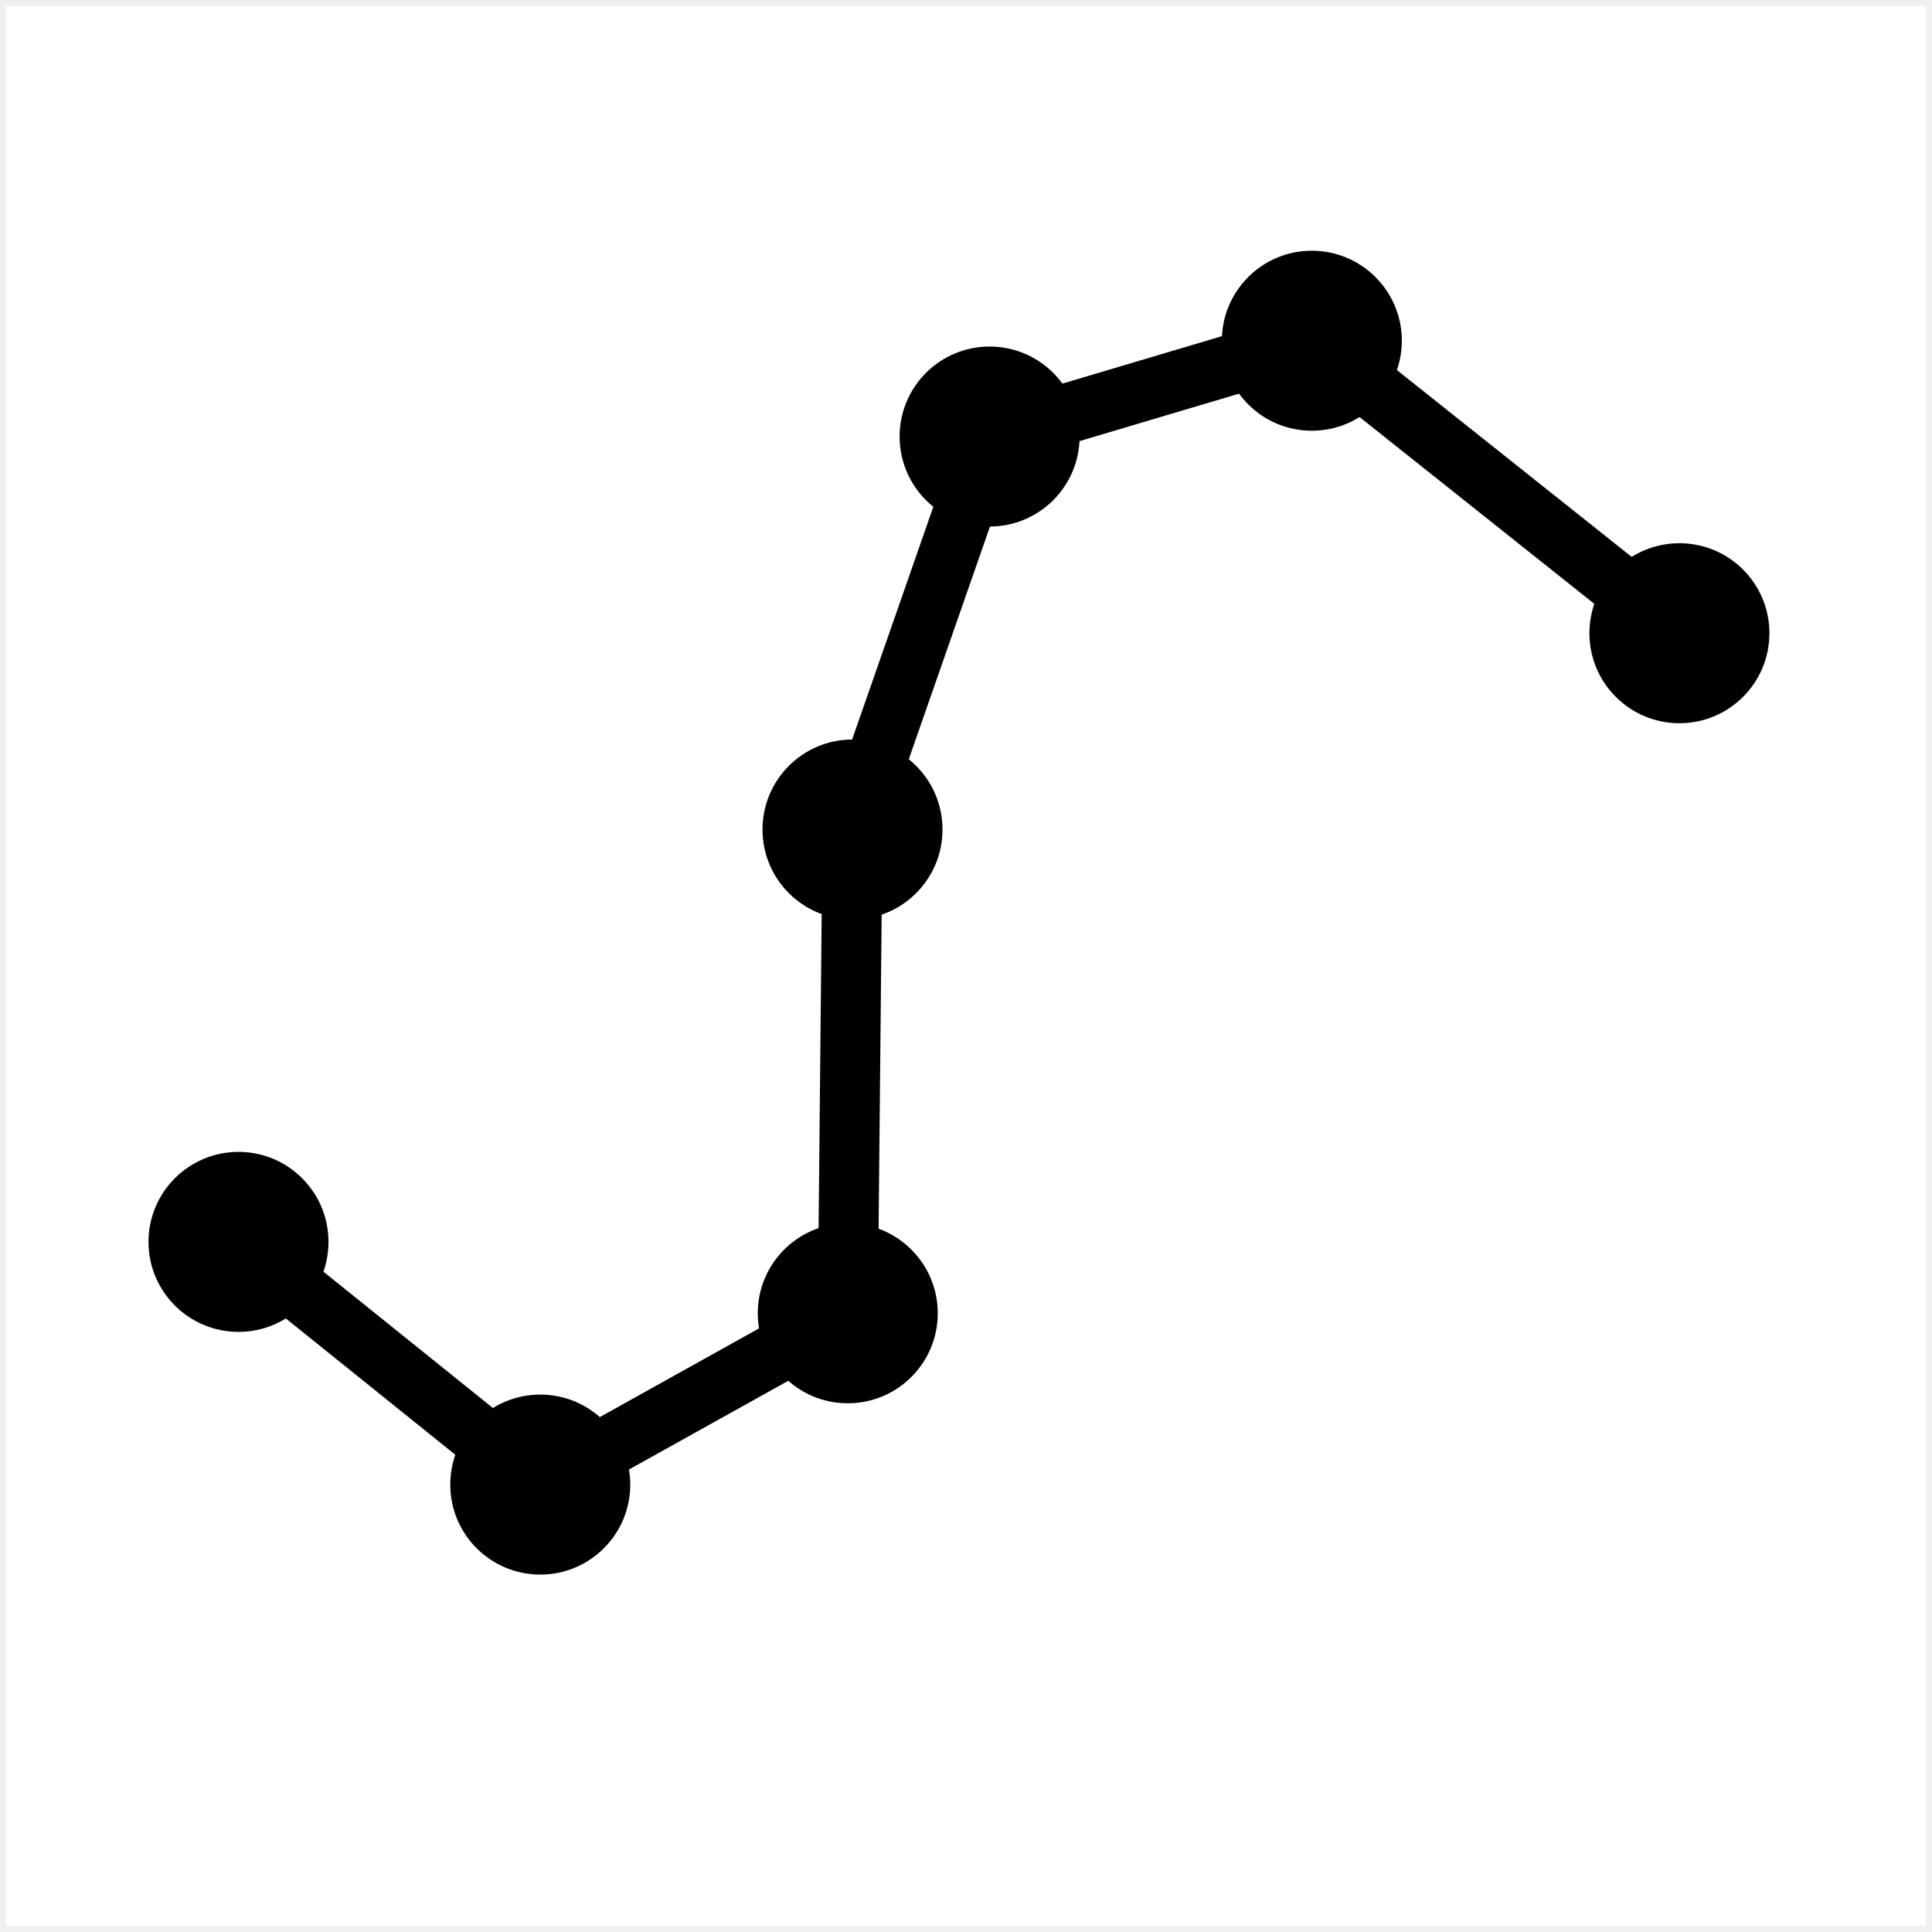
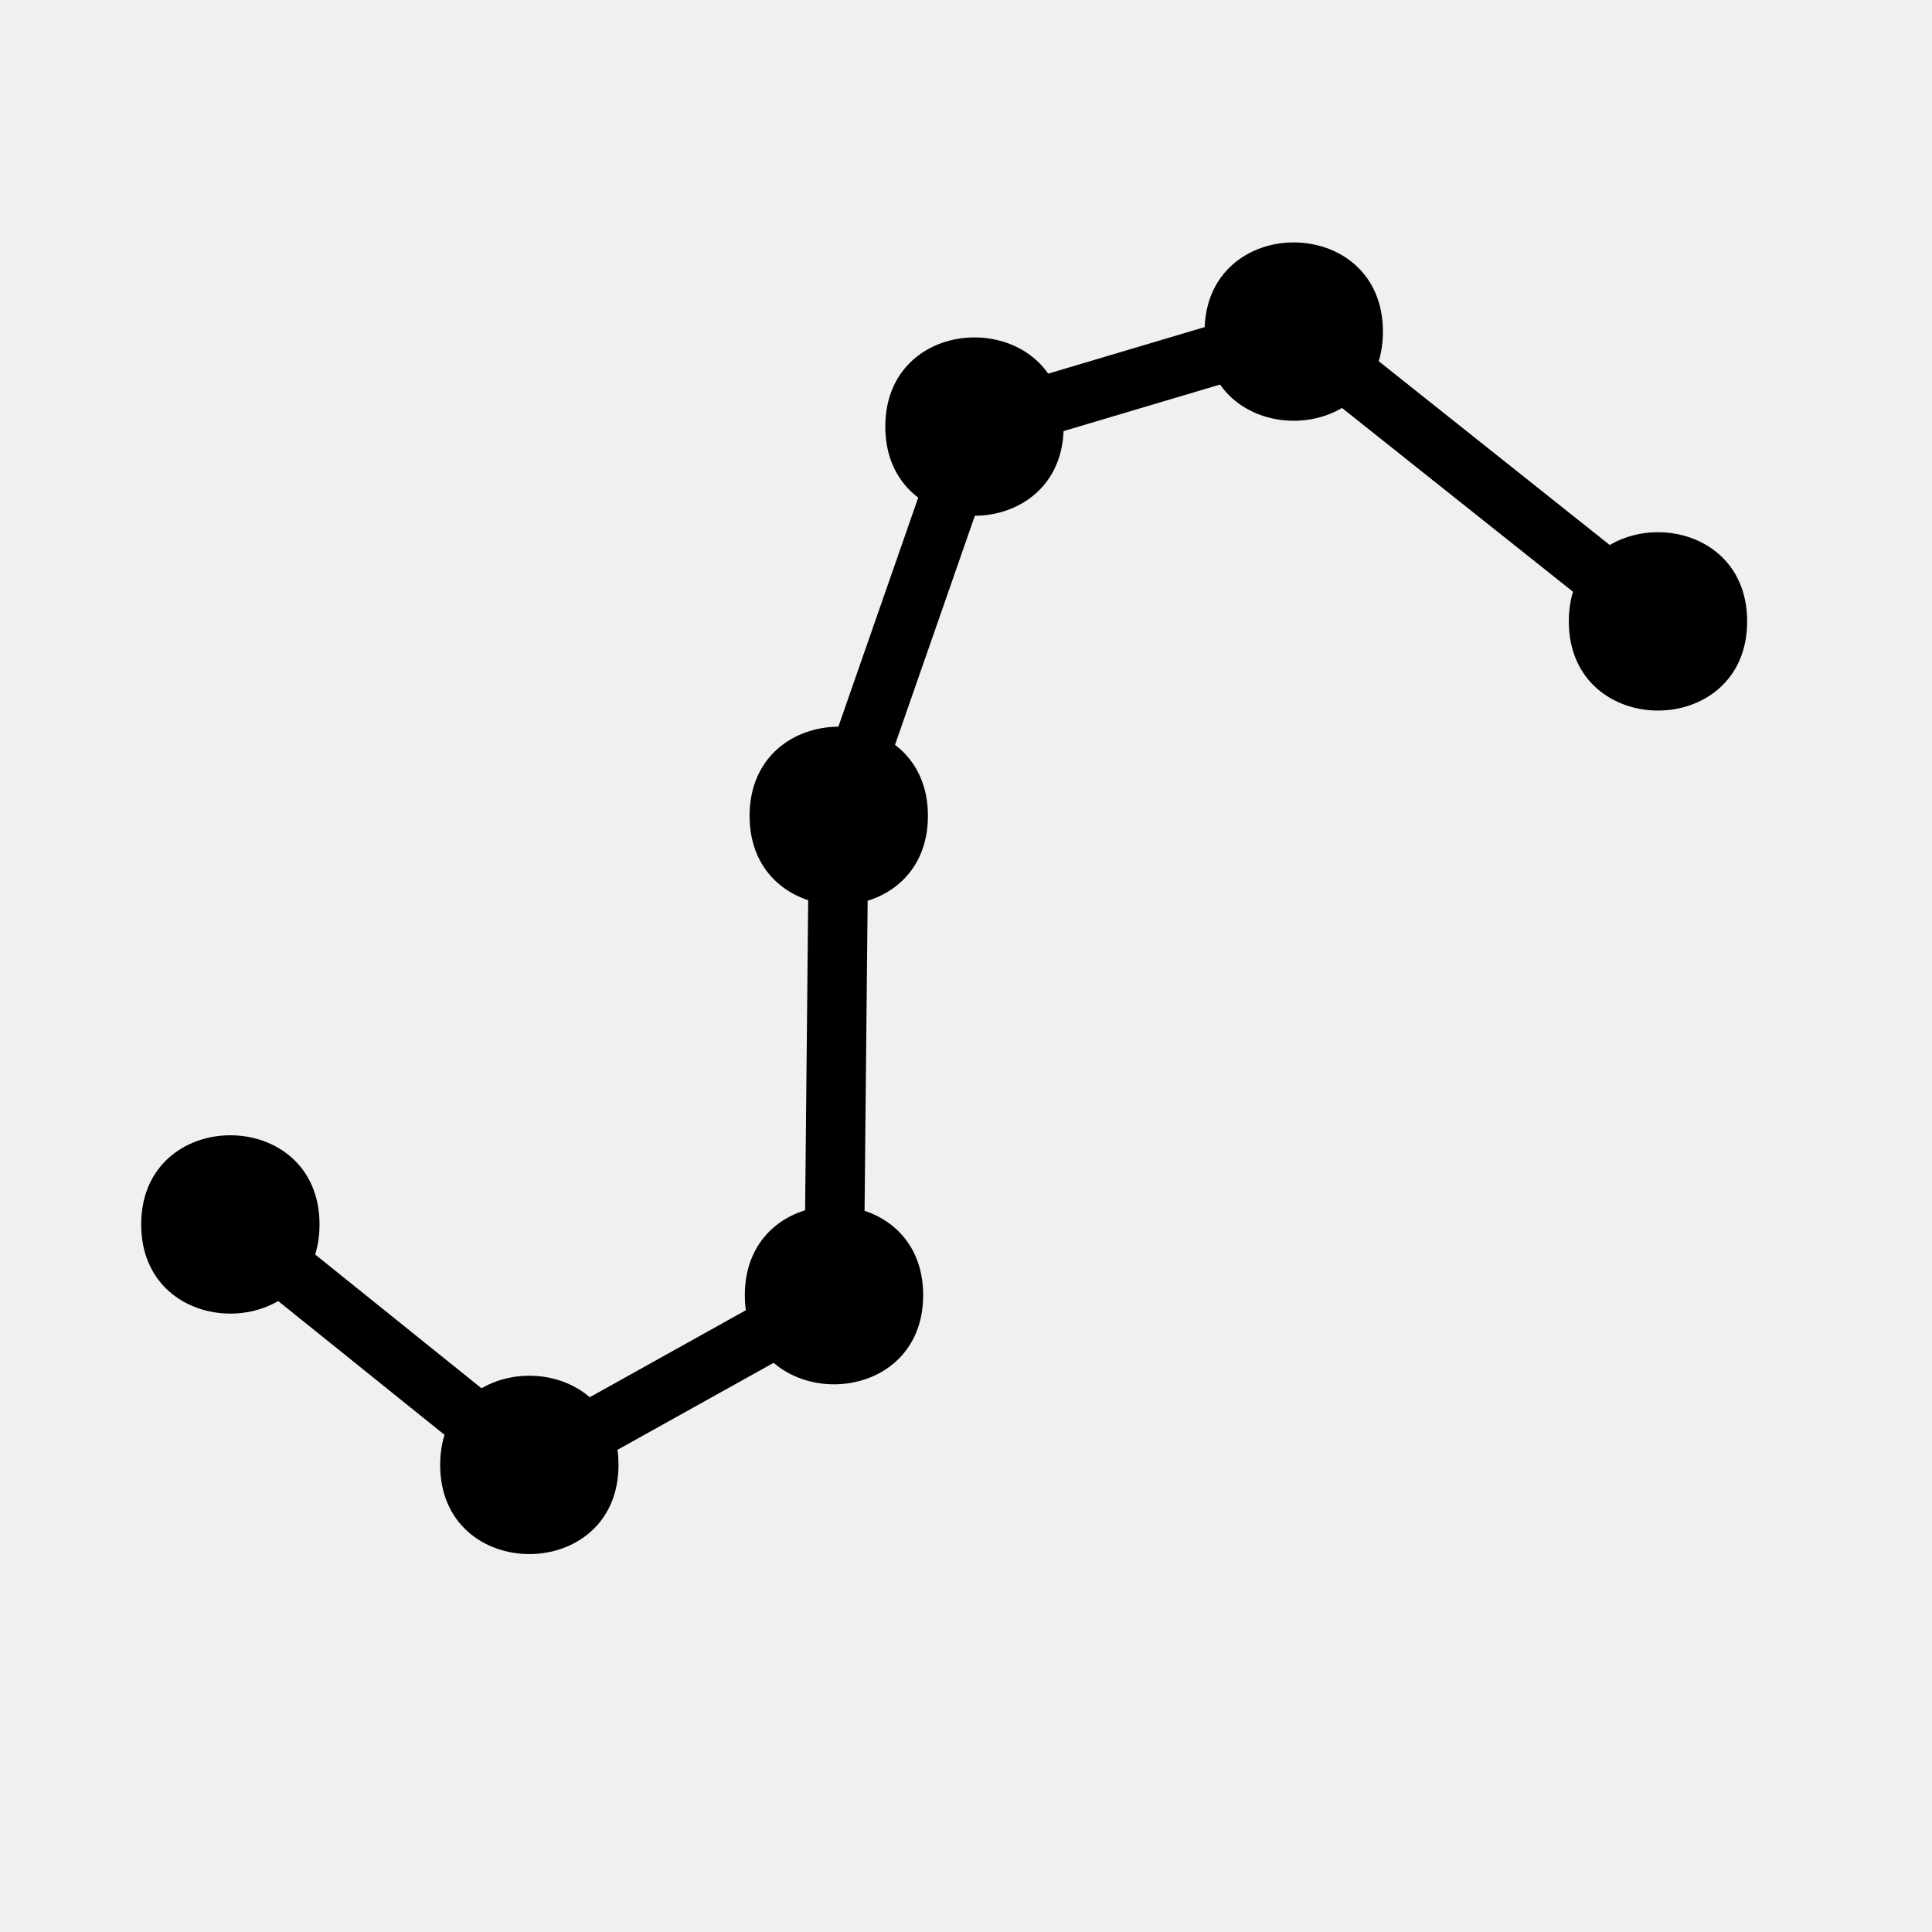
- <svg xmlns="http://www.w3.org/2000/svg" viewBox="0 0 85.867 85.867" height="85.867" width="85.867" xml:space="preserve" id="svg2" version="1.1">
-   <defs id="defs6">
-     <clipPath id="clipPath14" clipPathUnits="userSpaceOnUse">
-       <path id="path12" d="M 0,0 H 595 V 842 H 0 Z" />
-     </clipPath>
-   </defs>
-   <g clip-path="url(#clipPath14)" transform="matrix(1.333333,0,0,-1.333333,-405.0667,1024.267)" id="g10">
-     <g id="g16">
-       <path id="path18" style="fill:#ffffff;fill-opacity:1;fill-rule:evenodd;stroke:none" d="m 304,768 v -64 h 64 v 64 z" />
-     </g>
-     <g id="g20">
-       <path id="path22" style="fill:none;stroke:#000000;stroke-width:2;stroke-linecap:butt;stroke-linejoin:round;stroke-miterlimit:10;stroke-dasharray:none;stroke-opacity:1" d="m 359.781,747.093 -12.253,9.75 -10.741,-3.194 -4.57,-13.099 -0.158,-16.126 -10.25,-5.71 -10.059,8.09" />
-     </g>
-     <g id="g24">
-       <g id="g26">
-         <path id="path28" style="fill:#000000;fill-opacity:1;fill-rule:evenodd;stroke:none" d="m 314.75,726.804 c 0,1.657 -1.343,3 -3,3 -1.657,0 -3,-1.343 -3,-3 0,-1.657 1.343,-3 3,-3 1.657,0 3,1.343 3,3" />
-       </g>
-     </g>
-     <g id="g30">
-       <g id="g32">
-         <path id="path34" style="fill:#000000;fill-opacity:1;fill-rule:evenodd;stroke:none" d="m 324.809,718.714 c 0,1.657 -1.343,3 -3,3 -1.657,0 -3,-1.343 -3,-3 0,-1.657 1.343,-3 3,-3 1.657,0 3,1.343 3,3" />
-       </g>
-     </g>
-     <g id="g36">
-       <g id="g38">
-         <path id="path40" style="fill:#000000;fill-opacity:1;fill-rule:evenodd;stroke:none" d="m 335.059,724.424 c 0,1.657 -1.343,3 -3,3 -1.657,0 -3,-1.343 -3,-3 0,-1.657 1.343,-3 3,-3 1.657,0 3,1.343 3,3" />
-       </g>
-     </g>
-     <g id="g42">
-       <g id="g44">
-         <path id="path46" style="fill:#000000;fill-opacity:1;fill-rule:evenodd;stroke:none" d="m 335.217,740.55 c 0,1.657 -1.343,3 -3,3 -1.657,0 -3,-1.343 -3,-3 0,-1.657 1.343,-3 3,-3 1.657,0 3,1.343 3,3" />
-       </g>
-     </g>
-     <g id="g48">
-       <g id="g50">
-         <path id="path52" style="fill:#000000;fill-opacity:1;fill-rule:evenodd;stroke:none" d="m 339.787,753.649 c 0,1.657 -1.343,3 -3,3 -1.657,0 -3,-1.343 -3,-3 0,-1.657 1.343,-3 3,-3 1.657,0 3,1.343 3,3" />
-       </g>
-     </g>
-     <g id="g54">
-       <g id="g56">
-         <path id="path58" style="fill:#000000;fill-opacity:1;fill-rule:evenodd;stroke:none" d="m 350.528,756.843 c 0,1.657 -1.343,3 -3,3 -1.657,0 -3,-1.343 -3,-3 0,-1.657 1.343,-3 3,-3 1.657,0 3,1.343 3,3" />
-       </g>
-     </g>
-     <g id="g60">
-       <g id="g62">
-         <path id="path64" style="fill:#000000;fill-opacity:1;fill-rule:evenodd;stroke:none" d="m 362.781,747.093 c 0,1.657 -1.343,3 -3,3 -1.657,0 -3,-1.343 -3,-3 0,-1.657 1.343,-3 3,-3 1.657,0 3,1.343 3,3" />
-       </g>
-     </g>
+ <svg xmlns="http://www.w3.org/2000/svg" width="65pt" height="65pt" viewBox="0 0 65 65" version="1.1">
+   <g id="surface101975">
+     <path style="fill:none;stroke-width:2;stroke-linecap:butt;stroke-linejoin:round;stroke:rgb(0%,0%,0%);stroke-opacity:1;stroke-miterlimit:10;" d="M 359.781 747.094 L 347.527 756.844 L 336.785 753.648 L 332.219 740.551 L 332.059 724.426 L 321.809 718.715 L 311.75 726.805 " transform="matrix(1,0,0,-1,-304,768)" />
+     <path style=" stroke:none;fill-rule:evenodd;fill:rgb(0%,0%,0%);fill-opacity:1;" d="M 10.75 41.195 C 10.75 37.195 4.75 37.195 4.75 41.195 C 4.75 45.195 10.75 45.195 10.75 41.195 Z M 10.75 41.195 " />
+     <path style=" stroke:none;fill-rule:evenodd;fill:rgb(0%,0%,0%);fill-opacity:1;" d="M 20.809 49.285 C 20.809 45.285 14.809 45.285 14.809 49.285 C 14.809 53.285 20.809 53.285 20.809 49.285 Z M 20.809 49.285 " />
+     <path style=" stroke:none;fill-rule:evenodd;fill:rgb(0%,0%,0%);fill-opacity:1;" d="M 31.059 43.574 C 31.059 39.574 25.059 39.574 25.059 43.574 C 25.059 47.574 31.059 47.574 31.059 43.574 Z M 31.059 43.574 " />
+     <path style=" stroke:none;fill-rule:evenodd;fill:rgb(0%,0%,0%);fill-opacity:1;" d="M 31.219 27.449 C 31.219 23.449 25.219 23.449 25.219 27.449 C 25.219 31.449 31.219 31.449 31.219 27.449 Z M 31.219 27.449 " />
+     <path style=" stroke:none;fill-rule:evenodd;fill:rgb(0%,0%,0%);fill-opacity:1;" d="M 35.785 14.352 C 35.785 10.352 29.785 10.352 29.785 14.352 C 29.785 18.352 35.785 18.352 35.785 14.352 Z M 35.785 14.352 " />
+     <path style=" stroke:none;fill-rule:evenodd;fill:rgb(0%,0%,0%);fill-opacity:1;" d="M 46.527 11.156 C 46.527 7.156 40.527 7.156 40.527 11.156 C 40.527 15.156 46.527 15.156 46.527 11.156 Z M 46.527 11.156 " />
+     <path style=" stroke:none;fill-rule:evenodd;fill:rgb(0%,0%,0%);fill-opacity:1;" d="M 58.781 20.906 C 58.781 16.906 52.781 16.906 52.781 20.906 C 52.781 24.906 58.781 24.906 58.781 20.906 Z M 58.781 20.906 " />
  </g>
</svg>
